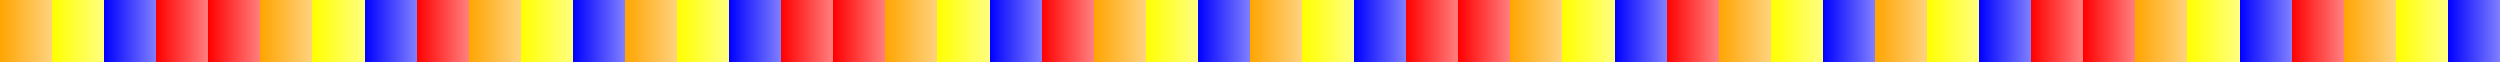
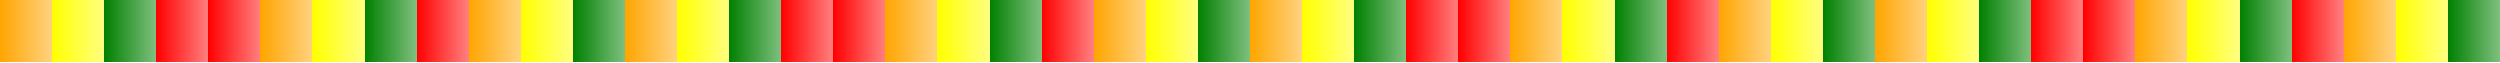
<svg xmlns="http://www.w3.org/2000/svg" width="600pt" height="15pt" viewBox="0 0 600 15" version="1.1" shape-rendering="crispEdges">
  <defs>
    <linearGradient id="linear0" gradientUnits="userSpaceOnUse" x1="0" y1="0" x2="12.5" y2="0">
      <stop offset="0" style="stop-color:rgb(100%,64.706%,0%);stop-opacity:1;" />
      <stop offset="1" style="stop-color:rgb(100%,64.706%,0%);stop-opacity:0.5;" />
    </linearGradient>
    <linearGradient id="linear1" gradientUnits="userSpaceOnUse" x1="12.5" y1="0" x2="25" y2="0">
      <stop offset="0" style="stop-color:rgb(100%,100%,0%);stop-opacity:1;" />
      <stop offset="1" style="stop-color:rgb(100%,100%,0%);stop-opacity:0.5;" />
    </linearGradient>
    <linearGradient id="linear2" gradientUnits="userSpaceOnUse" x1="25" y1="0" x2="37.5" y2="0">
-       <stop offset="0" style="stop-color:rgb(0%,0%,100%);stop-opacity:1;" />
-       <stop offset="1" style="stop-color:rgb(0%,0%,100%);stop-opacity:0.5;" />
+       <stop offset="0" style="stop-color:rgb(0%,50.196%,0%);stop-opacity:1;" />
+       <stop offset="1" style="stop-color:rgb(0%,50.196%,0%);stop-opacity:0.5;" />
    </linearGradient>
    <linearGradient id="linear3" gradientUnits="userSpaceOnUse" x1="37.5" y1="0" x2="50" y2="0">
      <stop offset="0" style="stop-color:rgb(100%,0%,0%);stop-opacity:1;" />
      <stop offset="1" style="stop-color:rgb(100%,0%,0%);stop-opacity:0.5;" />
    </linearGradient>
    <linearGradient id="linear4" gradientUnits="userSpaceOnUse" x1="50" y1="0" x2="62.5" y2="0">
      <stop offset="0" style="stop-color:rgb(100%,0%,0%);stop-opacity:1;" />
      <stop offset="1" style="stop-color:rgb(100%,0%,0%);stop-opacity:0.5;" />
    </linearGradient>
    <linearGradient id="linear5" gradientUnits="userSpaceOnUse" x1="62.5" y1="0" x2="75" y2="0">
      <stop offset="0" style="stop-color:rgb(100%,64.706%,0%);stop-opacity:1;" />
      <stop offset="1" style="stop-color:rgb(100%,64.706%,0%);stop-opacity:0.5;" />
    </linearGradient>
    <linearGradient id="linear6" gradientUnits="userSpaceOnUse" x1="75" y1="0" x2="87.5" y2="0">
      <stop offset="0" style="stop-color:rgb(100%,100%,0%);stop-opacity:1;" />
      <stop offset="1" style="stop-color:rgb(100%,100%,0%);stop-opacity:0.5;" />
    </linearGradient>
    <linearGradient id="linear7" gradientUnits="userSpaceOnUse" x1="87.5" y1="0" x2="100" y2="0">
-       <stop offset="0" style="stop-color:rgb(0%,0%,100%);stop-opacity:1;" />
-       <stop offset="1" style="stop-color:rgb(0%,0%,100%);stop-opacity:0.5;" />
+       <stop offset="0" style="stop-color:rgb(0%,50.196%,0%);stop-opacity:1;" />
+       <stop offset="1" style="stop-color:rgb(0%,50.196%,0%);stop-opacity:0.5;" />
    </linearGradient>
    <linearGradient id="linear8" gradientUnits="userSpaceOnUse" x1="100" y1="0" x2="112.5" y2="0">
      <stop offset="0" style="stop-color:rgb(100%,0%,0%);stop-opacity:1;" />
      <stop offset="1" style="stop-color:rgb(100%,0%,0%);stop-opacity:0.5;" />
    </linearGradient>
    <linearGradient id="linear9" gradientUnits="userSpaceOnUse" x1="112.5" y1="0" x2="125" y2="0">
      <stop offset="0" style="stop-color:rgb(100%,64.706%,0%);stop-opacity:1;" />
      <stop offset="1" style="stop-color:rgb(100%,64.706%,0%);stop-opacity:0.5;" />
    </linearGradient>
    <linearGradient id="linear10" gradientUnits="userSpaceOnUse" x1="125" y1="0" x2="137.5" y2="0">
      <stop offset="0" style="stop-color:rgb(100%,100%,0%);stop-opacity:1;" />
      <stop offset="1" style="stop-color:rgb(100%,100%,0%);stop-opacity:0.5;" />
    </linearGradient>
    <linearGradient id="linear11" gradientUnits="userSpaceOnUse" x1="137.5" y1="0" x2="150" y2="0">
-       <stop offset="0" style="stop-color:rgb(0%,0%,100%);stop-opacity:1;" />
-       <stop offset="1" style="stop-color:rgb(0%,0%,100%);stop-opacity:0.5;" />
+       <stop offset="0" style="stop-color:rgb(0%,50.196%,0%);stop-opacity:1;" />
+       <stop offset="1" style="stop-color:rgb(0%,50.196%,0%);stop-opacity:0.5;" />
    </linearGradient>
    <linearGradient id="linear12" gradientUnits="userSpaceOnUse" x1="150" y1="0" x2="162.5" y2="0">
      <stop offset="0" style="stop-color:rgb(100%,64.706%,0%);stop-opacity:1;" />
      <stop offset="1" style="stop-color:rgb(100%,64.706%,0%);stop-opacity:0.5;" />
    </linearGradient>
    <linearGradient id="linear13" gradientUnits="userSpaceOnUse" x1="162.5" y1="0" x2="175" y2="0">
      <stop offset="0" style="stop-color:rgb(100%,100%,0%);stop-opacity:1;" />
      <stop offset="1" style="stop-color:rgb(100%,100%,0%);stop-opacity:0.5;" />
    </linearGradient>
    <linearGradient id="linear14" gradientUnits="userSpaceOnUse" x1="175" y1="0" x2="187.5" y2="0">
-       <stop offset="0" style="stop-color:rgb(0%,0%,100%);stop-opacity:1;" />
-       <stop offset="1" style="stop-color:rgb(0%,0%,100%);stop-opacity:0.5;" />
+       <stop offset="0" style="stop-color:rgb(0%,50.196%,0%);stop-opacity:1;" />
+       <stop offset="1" style="stop-color:rgb(0%,50.196%,0%);stop-opacity:0.5;" />
    </linearGradient>
    <linearGradient id="linear15" gradientUnits="userSpaceOnUse" x1="187.5" y1="0" x2="200" y2="0">
      <stop offset="0" style="stop-color:rgb(100%,0%,0%);stop-opacity:1;" />
      <stop offset="1" style="stop-color:rgb(100%,0%,0%);stop-opacity:0.5;" />
    </linearGradient>
    <linearGradient id="linear16" gradientUnits="userSpaceOnUse" x1="200" y1="0" x2="212.5" y2="0">
      <stop offset="0" style="stop-color:rgb(100%,0%,0%);stop-opacity:1;" />
      <stop offset="1" style="stop-color:rgb(100%,0%,0%);stop-opacity:0.5;" />
    </linearGradient>
    <linearGradient id="linear17" gradientUnits="userSpaceOnUse" x1="212.5" y1="0" x2="225" y2="0">
      <stop offset="0" style="stop-color:rgb(100%,64.706%,0%);stop-opacity:1;" />
      <stop offset="1" style="stop-color:rgb(100%,64.706%,0%);stop-opacity:0.5;" />
    </linearGradient>
    <linearGradient id="linear18" gradientUnits="userSpaceOnUse" x1="225" y1="0" x2="237.5" y2="0">
      <stop offset="0" style="stop-color:rgb(100%,100%,0%);stop-opacity:1;" />
      <stop offset="1" style="stop-color:rgb(100%,100%,0%);stop-opacity:0.5;" />
    </linearGradient>
    <linearGradient id="linear19" gradientUnits="userSpaceOnUse" x1="237.5" y1="0" x2="250" y2="0">
-       <stop offset="0" style="stop-color:rgb(0%,0%,100%);stop-opacity:1;" />
-       <stop offset="1" style="stop-color:rgb(0%,0%,100%);stop-opacity:0.5;" />
+       <stop offset="0" style="stop-color:rgb(0%,50.196%,0%);stop-opacity:1;" />
+       <stop offset="1" style="stop-color:rgb(0%,50.196%,0%);stop-opacity:0.5;" />
    </linearGradient>
    <linearGradient id="linear20" gradientUnits="userSpaceOnUse" x1="250" y1="0" x2="262.5" y2="0">
      <stop offset="0" style="stop-color:rgb(100%,0%,0%);stop-opacity:1;" />
      <stop offset="1" style="stop-color:rgb(100%,0%,0%);stop-opacity:0.5;" />
    </linearGradient>
    <linearGradient id="linear21" gradientUnits="userSpaceOnUse" x1="262.5" y1="0" x2="275" y2="0">
      <stop offset="0" style="stop-color:rgb(100%,64.706%,0%);stop-opacity:1;" />
      <stop offset="1" style="stop-color:rgb(100%,64.706%,0%);stop-opacity:0.5;" />
    </linearGradient>
    <linearGradient id="linear22" gradientUnits="userSpaceOnUse" x1="275" y1="0" x2="287.5" y2="0">
      <stop offset="0" style="stop-color:rgb(100%,100%,0%);stop-opacity:1;" />
      <stop offset="1" style="stop-color:rgb(100%,100%,0%);stop-opacity:0.5;" />
    </linearGradient>
    <linearGradient id="linear23" gradientUnits="userSpaceOnUse" x1="287.5" y1="0" x2="300" y2="0">
-       <stop offset="0" style="stop-color:rgb(0%,0%,100%);stop-opacity:1;" />
-       <stop offset="1" style="stop-color:rgb(0%,0%,100%);stop-opacity:0.5;" />
+       <stop offset="0" style="stop-color:rgb(0%,50.196%,0%);stop-opacity:1;" />
+       <stop offset="1" style="stop-color:rgb(0%,50.196%,0%);stop-opacity:0.5;" />
    </linearGradient>
    <linearGradient id="linear24" gradientUnits="userSpaceOnUse" x1="300" y1="0" x2="312.5" y2="0">
      <stop offset="0" style="stop-color:rgb(100%,64.706%,0%);stop-opacity:1;" />
      <stop offset="1" style="stop-color:rgb(100%,64.706%,0%);stop-opacity:0.5;" />
    </linearGradient>
    <linearGradient id="linear25" gradientUnits="userSpaceOnUse" x1="312.5" y1="0" x2="325" y2="0">
      <stop offset="0" style="stop-color:rgb(100%,100%,0%);stop-opacity:1;" />
      <stop offset="1" style="stop-color:rgb(100%,100%,0%);stop-opacity:0.5;" />
    </linearGradient>
    <linearGradient id="linear26" gradientUnits="userSpaceOnUse" x1="325" y1="0" x2="337.5" y2="0">
-       <stop offset="0" style="stop-color:rgb(0%,0%,100%);stop-opacity:1;" />
-       <stop offset="1" style="stop-color:rgb(0%,0%,100%);stop-opacity:0.5;" />
+       <stop offset="0" style="stop-color:rgb(0%,50.196%,0%);stop-opacity:1;" />
+       <stop offset="1" style="stop-color:rgb(0%,50.196%,0%);stop-opacity:0.5;" />
    </linearGradient>
    <linearGradient id="linear27" gradientUnits="userSpaceOnUse" x1="337.5" y1="0" x2="350" y2="0">
      <stop offset="0" style="stop-color:rgb(100%,0%,0%);stop-opacity:1;" />
      <stop offset="1" style="stop-color:rgb(100%,0%,0%);stop-opacity:0.5;" />
    </linearGradient>
    <linearGradient id="linear28" gradientUnits="userSpaceOnUse" x1="350" y1="0" x2="362.5" y2="0">
      <stop offset="0" style="stop-color:rgb(100%,0%,0%);stop-opacity:1;" />
      <stop offset="1" style="stop-color:rgb(100%,0%,0%);stop-opacity:0.5;" />
    </linearGradient>
    <linearGradient id="linear29" gradientUnits="userSpaceOnUse" x1="362.5" y1="0" x2="375" y2="0">
      <stop offset="0" style="stop-color:rgb(100%,64.706%,0%);stop-opacity:1;" />
      <stop offset="1" style="stop-color:rgb(100%,64.706%,0%);stop-opacity:0.5;" />
    </linearGradient>
    <linearGradient id="linear30" gradientUnits="userSpaceOnUse" x1="375" y1="0" x2="387.5" y2="0">
      <stop offset="0" style="stop-color:rgb(100%,100%,0%);stop-opacity:1;" />
      <stop offset="1" style="stop-color:rgb(100%,100%,0%);stop-opacity:0.5;" />
    </linearGradient>
    <linearGradient id="linear31" gradientUnits="userSpaceOnUse" x1="387.5" y1="0" x2="400" y2="0">
-       <stop offset="0" style="stop-color:rgb(0%,0%,100%);stop-opacity:1;" />
-       <stop offset="1" style="stop-color:rgb(0%,0%,100%);stop-opacity:0.5;" />
+       <stop offset="0" style="stop-color:rgb(0%,50.196%,0%);stop-opacity:1;" />
+       <stop offset="1" style="stop-color:rgb(0%,50.196%,0%);stop-opacity:0.5;" />
    </linearGradient>
    <linearGradient id="linear32" gradientUnits="userSpaceOnUse" x1="400" y1="0" x2="412.5" y2="0">
      <stop offset="0" style="stop-color:rgb(100%,0%,0%);stop-opacity:1;" />
      <stop offset="1" style="stop-color:rgb(100%,0%,0%);stop-opacity:0.5;" />
    </linearGradient>
    <linearGradient id="linear33" gradientUnits="userSpaceOnUse" x1="412.5" y1="0" x2="425" y2="0">
      <stop offset="0" style="stop-color:rgb(100%,64.706%,0%);stop-opacity:1;" />
      <stop offset="1" style="stop-color:rgb(100%,64.706%,0%);stop-opacity:0.5;" />
    </linearGradient>
    <linearGradient id="linear34" gradientUnits="userSpaceOnUse" x1="425" y1="0" x2="437.5" y2="0">
      <stop offset="0" style="stop-color:rgb(100%,100%,0%);stop-opacity:1;" />
      <stop offset="1" style="stop-color:rgb(100%,100%,0%);stop-opacity:0.5;" />
    </linearGradient>
    <linearGradient id="linear35" gradientUnits="userSpaceOnUse" x1="437.5" y1="0" x2="450" y2="0">
-       <stop offset="0" style="stop-color:rgb(0%,0%,100%);stop-opacity:1;" />
-       <stop offset="1" style="stop-color:rgb(0%,0%,100%);stop-opacity:0.5;" />
+       <stop offset="0" style="stop-color:rgb(0%,50.196%,0%);stop-opacity:1;" />
+       <stop offset="1" style="stop-color:rgb(0%,50.196%,0%);stop-opacity:0.5;" />
    </linearGradient>
    <linearGradient id="linear36" gradientUnits="userSpaceOnUse" x1="450" y1="0" x2="462.5" y2="0">
      <stop offset="0" style="stop-color:rgb(100%,64.706%,0%);stop-opacity:1;" />
      <stop offset="1" style="stop-color:rgb(100%,64.706%,0%);stop-opacity:0.5;" />
    </linearGradient>
    <linearGradient id="linear37" gradientUnits="userSpaceOnUse" x1="462.5" y1="0" x2="475" y2="0">
      <stop offset="0" style="stop-color:rgb(100%,100%,0%);stop-opacity:1;" />
      <stop offset="1" style="stop-color:rgb(100%,100%,0%);stop-opacity:0.5;" />
    </linearGradient>
    <linearGradient id="linear38" gradientUnits="userSpaceOnUse" x1="475" y1="0" x2="487.5" y2="0">
-       <stop offset="0" style="stop-color:rgb(0%,0%,100%);stop-opacity:1;" />
-       <stop offset="1" style="stop-color:rgb(0%,0%,100%);stop-opacity:0.5;" />
+       <stop offset="0" style="stop-color:rgb(0%,50.196%,0%);stop-opacity:1;" />
+       <stop offset="1" style="stop-color:rgb(0%,50.196%,0%);stop-opacity:0.5;" />
    </linearGradient>
    <linearGradient id="linear39" gradientUnits="userSpaceOnUse" x1="487.5" y1="0" x2="500" y2="0">
      <stop offset="0" style="stop-color:rgb(100%,0%,0%);stop-opacity:1;" />
      <stop offset="1" style="stop-color:rgb(100%,0%,0%);stop-opacity:0.5;" />
    </linearGradient>
    <linearGradient id="linear40" gradientUnits="userSpaceOnUse" x1="500" y1="0" x2="512.5" y2="0">
      <stop offset="0" style="stop-color:rgb(100%,0%,0%);stop-opacity:1;" />
      <stop offset="1" style="stop-color:rgb(100%,0%,0%);stop-opacity:0.5;" />
    </linearGradient>
    <linearGradient id="linear41" gradientUnits="userSpaceOnUse" x1="512.5" y1="0" x2="525" y2="0">
      <stop offset="0" style="stop-color:rgb(100%,64.706%,0%);stop-opacity:1;" />
      <stop offset="1" style="stop-color:rgb(100%,64.706%,0%);stop-opacity:0.5;" />
    </linearGradient>
    <linearGradient id="linear42" gradientUnits="userSpaceOnUse" x1="525" y1="0" x2="537.5" y2="0">
      <stop offset="0" style="stop-color:rgb(100%,100%,0%);stop-opacity:1;" />
      <stop offset="1" style="stop-color:rgb(100%,100%,0%);stop-opacity:0.5;" />
    </linearGradient>
    <linearGradient id="linear43" gradientUnits="userSpaceOnUse" x1="537.5" y1="0" x2="550" y2="0">
-       <stop offset="0" style="stop-color:rgb(0%,0%,100%);stop-opacity:1;" />
-       <stop offset="1" style="stop-color:rgb(0%,0%,100%);stop-opacity:0.5;" />
+       <stop offset="0" style="stop-color:rgb(0%,50.196%,0%);stop-opacity:1;" />
+       <stop offset="1" style="stop-color:rgb(0%,50.196%,0%);stop-opacity:0.5;" />
    </linearGradient>
    <linearGradient id="linear44" gradientUnits="userSpaceOnUse" x1="550" y1="0" x2="562.5" y2="0">
      <stop offset="0" style="stop-color:rgb(100%,0%,0%);stop-opacity:1;" />
      <stop offset="1" style="stop-color:rgb(100%,0%,0%);stop-opacity:0.5;" />
    </linearGradient>
    <linearGradient id="linear45" gradientUnits="userSpaceOnUse" x1="562.5" y1="0" x2="575" y2="0">
      <stop offset="0" style="stop-color:rgb(100%,64.706%,0%);stop-opacity:1;" />
      <stop offset="1" style="stop-color:rgb(100%,64.706%,0%);stop-opacity:0.5;" />
    </linearGradient>
    <linearGradient id="linear46" gradientUnits="userSpaceOnUse" x1="575" y1="0" x2="587.5" y2="0">
      <stop offset="0" style="stop-color:rgb(100%,100%,0%);stop-opacity:1;" />
      <stop offset="1" style="stop-color:rgb(100%,100%,0%);stop-opacity:0.5;" />
    </linearGradient>
    <linearGradient id="linear47" gradientUnits="userSpaceOnUse" x1="587.5" y1="0" x2="600" y2="0">
-       <stop offset="0" style="stop-color:rgb(0%,0%,100%);stop-opacity:1;" />
-       <stop offset="1" style="stop-color:rgb(0%,0%,100%);stop-opacity:0.5;" />
+       <stop offset="0" style="stop-color:rgb(0%,50.196%,0%);stop-opacity:1;" />
+       <stop offset="1" style="stop-color:rgb(0%,50.196%,0%);stop-opacity:0.5;" />
    </linearGradient>
  </defs>
-   <g id="surface37">
+   <g id="surface41">
    <path style=" stroke:none;fill-rule:nonzero;fill:url(#linear0);" d="M 0 0 L 12.5 0 L 12.5 15 L 0 15 Z M 0 0 " />
    <path style=" stroke:none;fill-rule:nonzero;fill:url(#linear1);" d="M 12.5 0 L 25 0 L 25 15 L 12.5 15 Z M 12.5 0 " />
    <path style=" stroke:none;fill-rule:nonzero;fill:url(#linear2);" d="M 25 0 L 37.5 0 L 37.5 15 L 25 15 Z M 25 0 " />
    <path style=" stroke:none;fill-rule:nonzero;fill:url(#linear3);" d="M 37.5 0 L 50 0 L 50 15 L 37.5 15 Z M 37.5 0 " />
    <path style=" stroke:none;fill-rule:nonzero;fill:url(#linear4);" d="M 50 0 L 62.5 0 L 62.5 15 L 50 15 Z M 50 0 " />
    <path style=" stroke:none;fill-rule:nonzero;fill:url(#linear5);" d="M 62.5 0 L 75 0 L 75 15 L 62.5 15 Z M 62.5 0 " />
    <path style=" stroke:none;fill-rule:nonzero;fill:url(#linear6);" d="M 75 0 L 87.5 0 L 87.5 15 L 75 15 Z M 75 0 " />
    <path style=" stroke:none;fill-rule:nonzero;fill:url(#linear7);" d="M 87.5 0 L 100 0 L 100 15 L 87.5 15 Z M 87.5 0 " />
    <path style=" stroke:none;fill-rule:nonzero;fill:url(#linear8);" d="M 100 0 L 112.5 0 L 112.5 15 L 100 15 Z M 100 0 " />
    <path style=" stroke:none;fill-rule:nonzero;fill:url(#linear9);" d="M 112.5 0 L 125 0 L 125 15 L 112.5 15 Z M 112.5 0 " />
    <path style=" stroke:none;fill-rule:nonzero;fill:url(#linear10);" d="M 125 0 L 137.5 0 L 137.5 15 L 125 15 Z M 125 0 " />
    <path style=" stroke:none;fill-rule:nonzero;fill:url(#linear11);" d="M 137.5 0 L 150 0 L 150 15 L 137.5 15 Z M 137.5 0 " />
    <path style=" stroke:none;fill-rule:nonzero;fill:url(#linear12);" d="M 150 0 L 162.5 0 L 162.5 15 L 150 15 Z M 150 0 " />
    <path style=" stroke:none;fill-rule:nonzero;fill:url(#linear13);" d="M 162.5 0 L 175 0 L 175 15 L 162.5 15 Z M 162.5 0 " />
    <path style=" stroke:none;fill-rule:nonzero;fill:url(#linear14);" d="M 175 0 L 187.5 0 L 187.5 15 L 175 15 Z M 175 0 " />
    <path style=" stroke:none;fill-rule:nonzero;fill:url(#linear15);" d="M 187.5 0 L 200 0 L 200 15 L 187.5 15 Z M 187.5 0 " />
    <path style=" stroke:none;fill-rule:nonzero;fill:url(#linear16);" d="M 200 0 L 212.5 0 L 212.5 15 L 200 15 Z M 200 0 " />
    <path style=" stroke:none;fill-rule:nonzero;fill:url(#linear17);" d="M 212.5 0 L 225 0 L 225 15 L 212.5 15 Z M 212.5 0 " />
    <path style=" stroke:none;fill-rule:nonzero;fill:url(#linear18);" d="M 225 0 L 237.5 0 L 237.5 15 L 225 15 Z M 225 0 " />
    <path style=" stroke:none;fill-rule:nonzero;fill:url(#linear19);" d="M 237.5 0 L 250 0 L 250 15 L 237.5 15 Z M 237.5 0 " />
    <path style=" stroke:none;fill-rule:nonzero;fill:url(#linear20);" d="M 250 0 L 262.5 0 L 262.5 15 L 250 15 Z M 250 0 " />
    <path style=" stroke:none;fill-rule:nonzero;fill:url(#linear21);" d="M 262.5 0 L 275 0 L 275 15 L 262.5 15 Z M 262.5 0 " />
    <path style=" stroke:none;fill-rule:nonzero;fill:url(#linear22);" d="M 275 0 L 287.5 0 L 287.5 15 L 275 15 Z M 275 0 " />
    <path style=" stroke:none;fill-rule:nonzero;fill:url(#linear23);" d="M 287.5 0 L 300 0 L 300 15 L 287.5 15 Z M 287.5 0 " />
    <path style=" stroke:none;fill-rule:nonzero;fill:url(#linear24);" d="M 300 0 L 312.5 0 L 312.5 15 L 300 15 Z M 300 0 " />
    <path style=" stroke:none;fill-rule:nonzero;fill:url(#linear25);" d="M 312.5 0 L 325 0 L 325 15 L 312.5 15 Z M 312.5 0 " />
    <path style=" stroke:none;fill-rule:nonzero;fill:url(#linear26);" d="M 325 0 L 337.5 0 L 337.5 15 L 325 15 Z M 325 0 " />
    <path style=" stroke:none;fill-rule:nonzero;fill:url(#linear27);" d="M 337.5 0 L 350 0 L 350 15 L 337.5 15 Z M 337.5 0 " />
    <path style=" stroke:none;fill-rule:nonzero;fill:url(#linear28);" d="M 350 0 L 362.5 0 L 362.5 15 L 350 15 Z M 350 0 " />
    <path style=" stroke:none;fill-rule:nonzero;fill:url(#linear29);" d="M 362.5 0 L 375 0 L 375 15 L 362.5 15 Z M 362.5 0 " />
    <path style=" stroke:none;fill-rule:nonzero;fill:url(#linear30);" d="M 375 0 L 387.5 0 L 387.5 15 L 375 15 Z M 375 0 " />
    <path style=" stroke:none;fill-rule:nonzero;fill:url(#linear31);" d="M 387.5 0 L 400 0 L 400 15 L 387.5 15 Z M 387.5 0 " />
    <path style=" stroke:none;fill-rule:nonzero;fill:url(#linear32);" d="M 400 0 L 412.5 0 L 412.5 15 L 400 15 Z M 400 0 " />
    <path style=" stroke:none;fill-rule:nonzero;fill:url(#linear33);" d="M 412.5 0 L 425 0 L 425 15 L 412.5 15 Z M 412.5 0 " />
    <path style=" stroke:none;fill-rule:nonzero;fill:url(#linear34);" d="M 425 0 L 437.5 0 L 437.5 15 L 425 15 Z M 425 0 " />
    <path style=" stroke:none;fill-rule:nonzero;fill:url(#linear35);" d="M 437.5 0 L 450 0 L 450 15 L 437.5 15 Z M 437.5 0 " />
    <path style=" stroke:none;fill-rule:nonzero;fill:url(#linear36);" d="M 450 0 L 462.5 0 L 462.5 15 L 450 15 Z M 450 0 " />
    <path style=" stroke:none;fill-rule:nonzero;fill:url(#linear37);" d="M 462.5 0 L 475 0 L 475 15 L 462.5 15 Z M 462.5 0 " />
    <path style=" stroke:none;fill-rule:nonzero;fill:url(#linear38);" d="M 475 0 L 487.5 0 L 487.5 15 L 475 15 Z M 475 0 " />
    <path style=" stroke:none;fill-rule:nonzero;fill:url(#linear39);" d="M 487.5 0 L 500 0 L 500 15 L 487.5 15 Z M 487.5 0 " />
    <path style=" stroke:none;fill-rule:nonzero;fill:url(#linear40);" d="M 500 0 L 512.5 0 L 512.5 15 L 500 15 Z M 500 0 " />
    <path style=" stroke:none;fill-rule:nonzero;fill:url(#linear41);" d="M 512.5 0 L 525 0 L 525 15 L 512.5 15 Z M 512.5 0 " />
    <path style=" stroke:none;fill-rule:nonzero;fill:url(#linear42);" d="M 525 0 L 537.5 0 L 537.5 15 L 525 15 Z M 525 0 " />
    <path style=" stroke:none;fill-rule:nonzero;fill:url(#linear43);" d="M 537.5 0 L 550 0 L 550 15 L 537.5 15 Z M 537.5 0 " />
    <path style=" stroke:none;fill-rule:nonzero;fill:url(#linear44);" d="M 550 0 L 562.5 0 L 562.5 15 L 550 15 Z M 550 0 " />
    <path style=" stroke:none;fill-rule:nonzero;fill:url(#linear45);" d="M 562.5 0 L 575 0 L 575 15 L 562.5 15 Z M 562.5 0 " />
    <path style=" stroke:none;fill-rule:nonzero;fill:url(#linear46);" d="M 575 0 L 587.5 0 L 587.5 15 L 575 15 Z M 575 0 " />
    <path style=" stroke:none;fill-rule:nonzero;fill:url(#linear47);" d="M 587.5 0 L 600 0 L 600 15 L 587.5 15 Z M 587.5 0 " />
  </g>
</svg>
